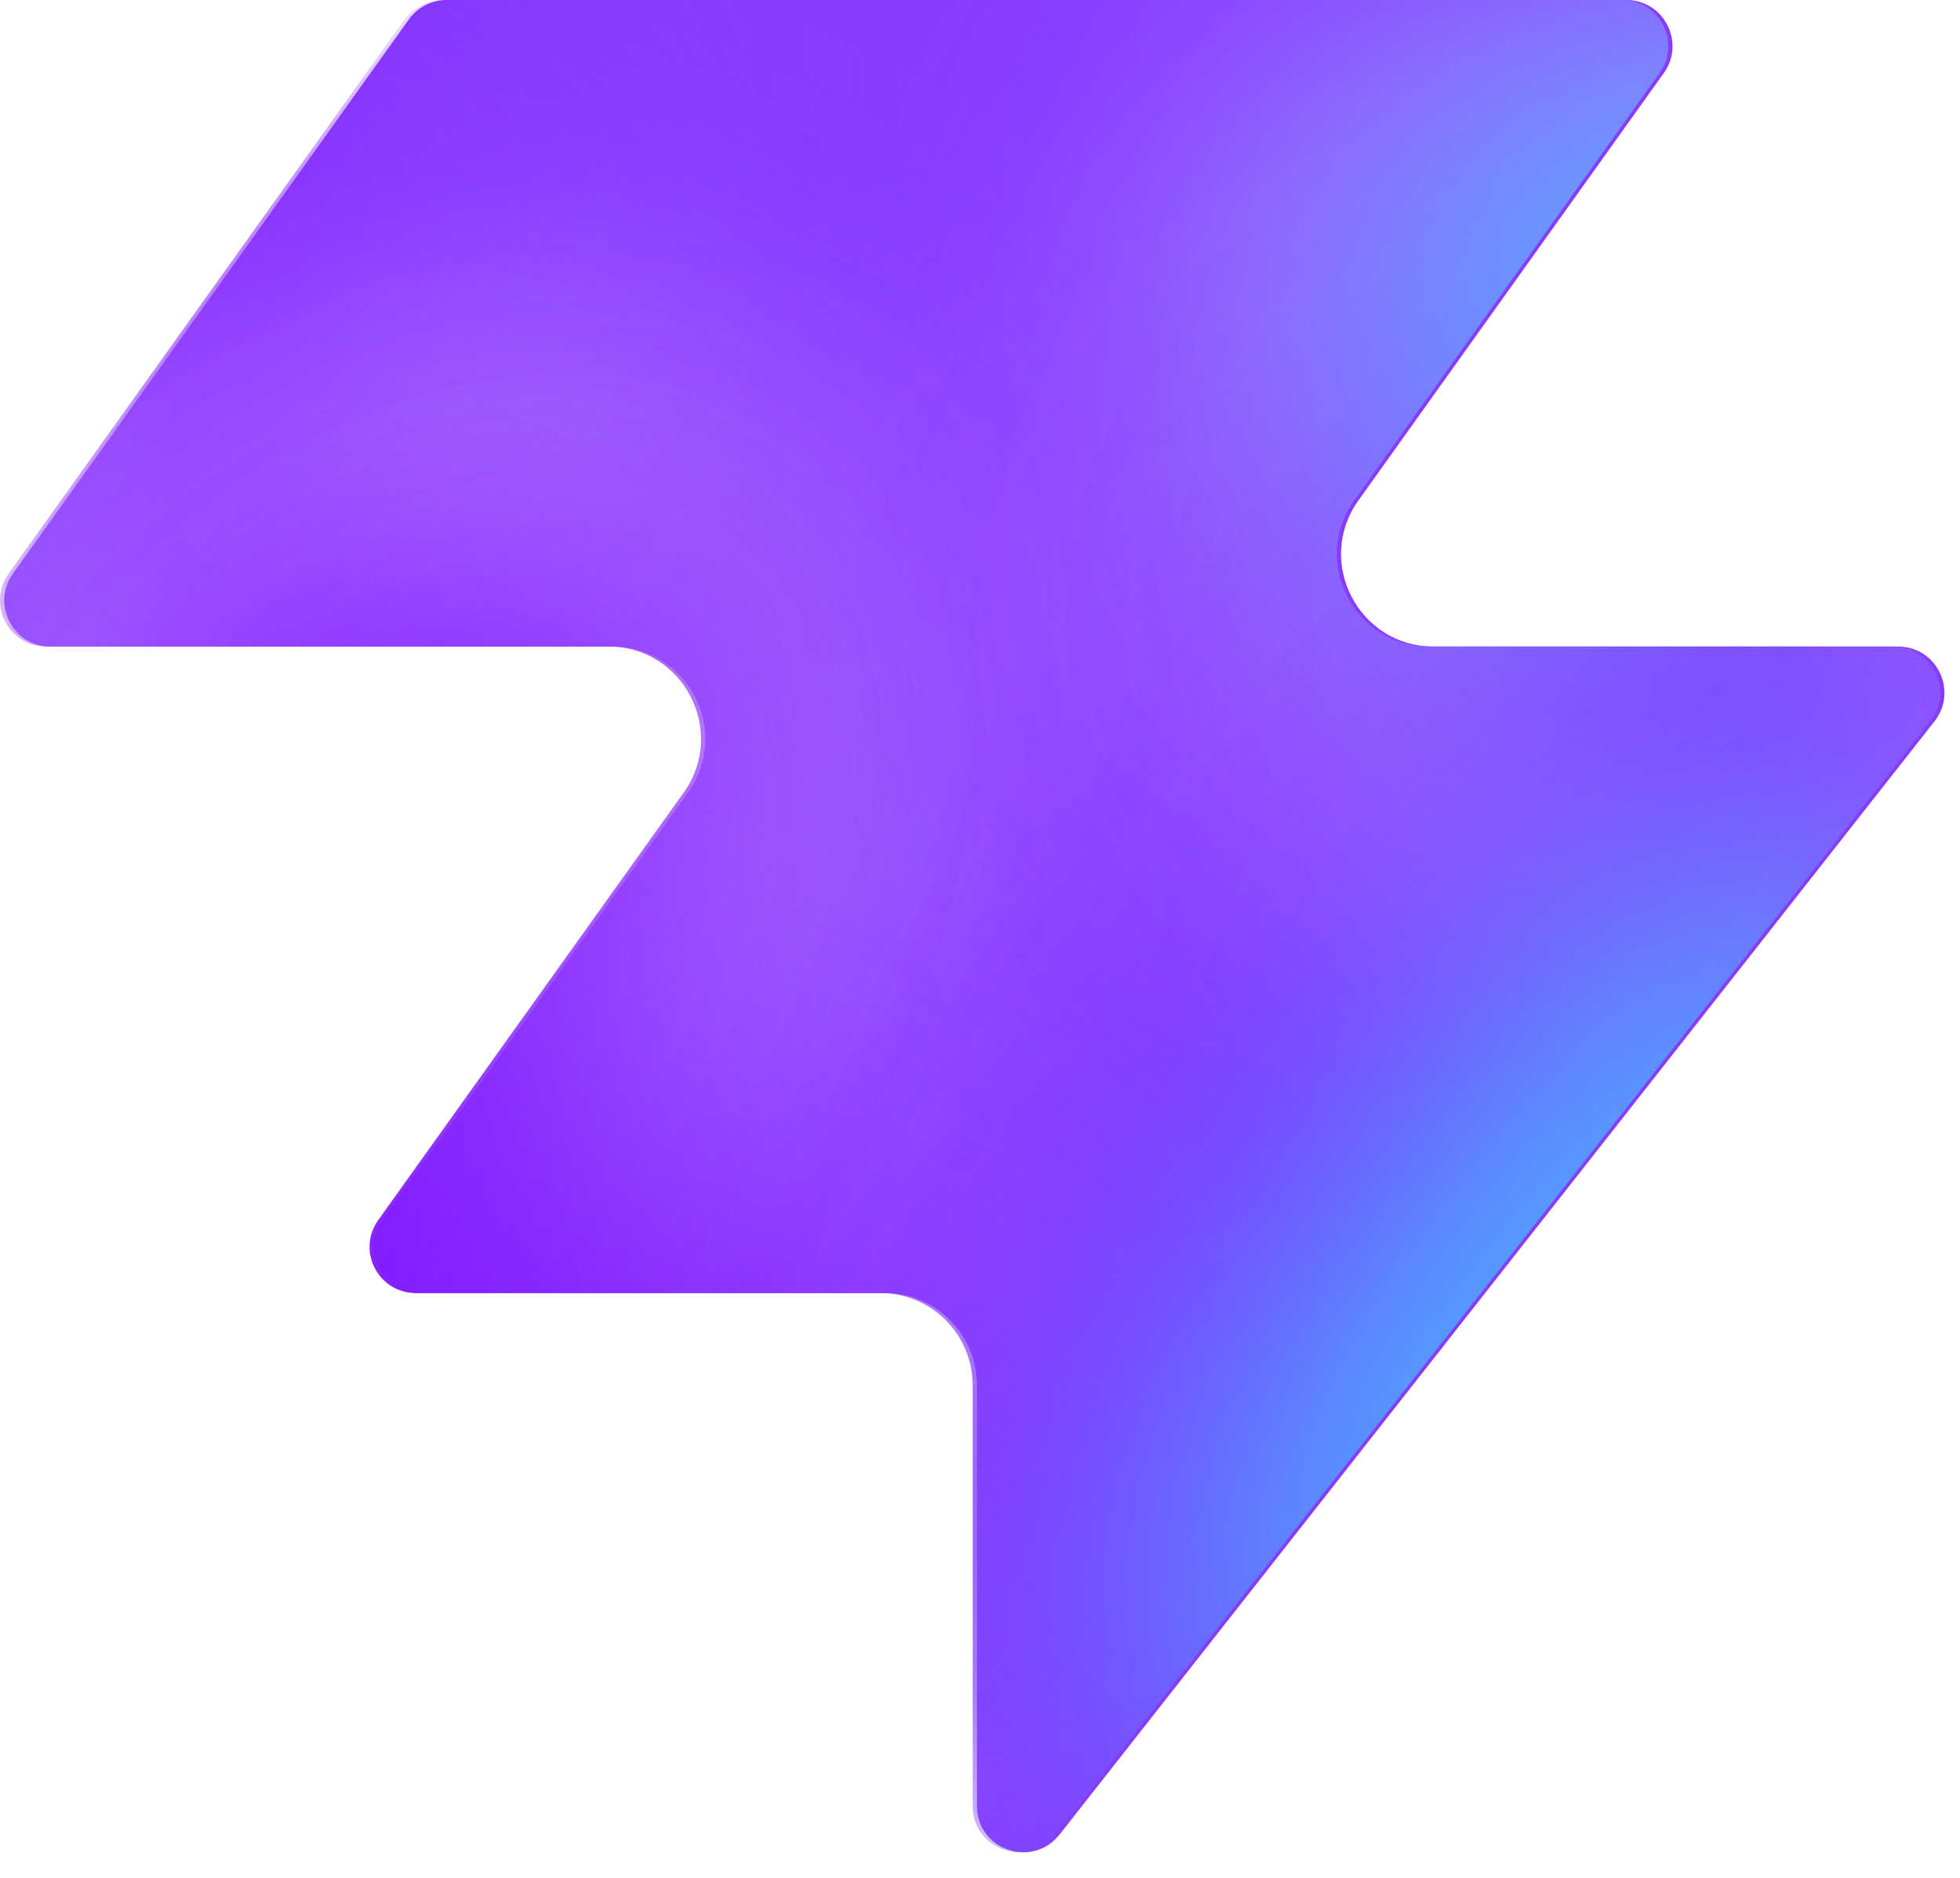
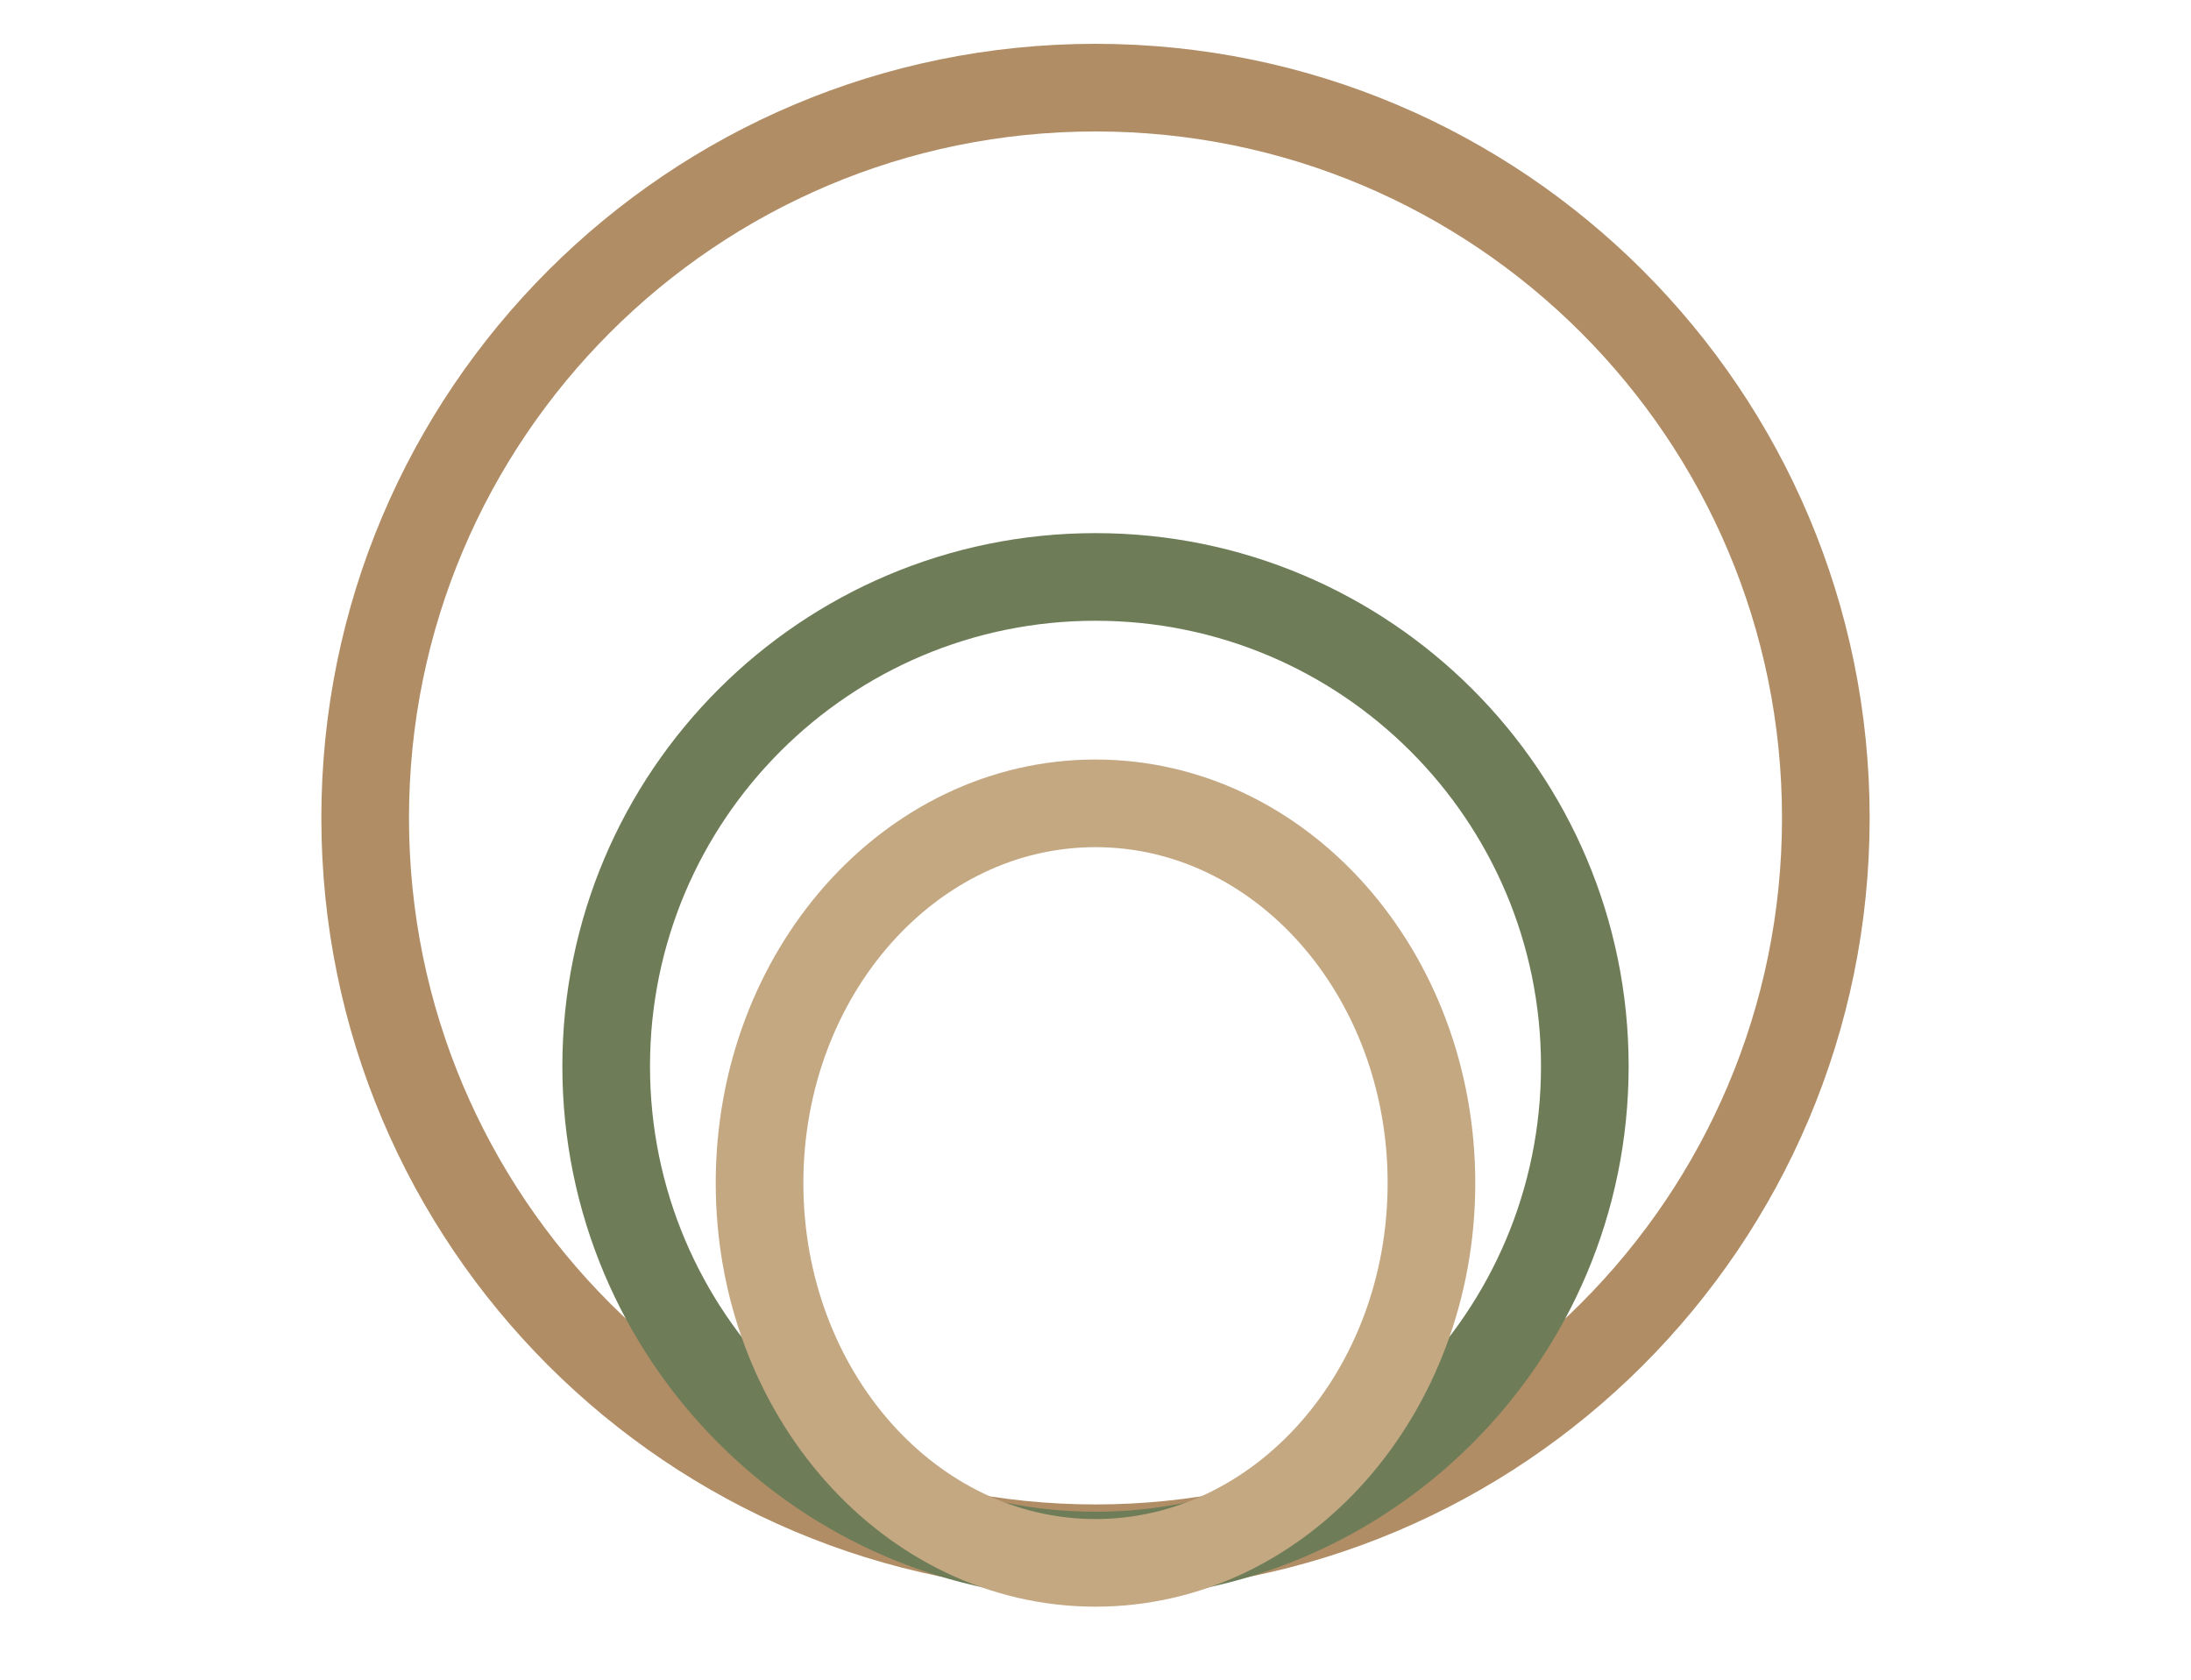
- <svg xmlns="http://www.w3.org/2000/svg" width="48" height="46" fill="none" viewBox="0 0 48 46">
-   <path fill="#863bff" d="M25.946 44.938c-.664.845-2.021.375-2.021-.698V33.937a2.26 2.26 0 0 0-2.262-2.262H10.287c-.92 0-1.456-1.04-.92-1.788l7.48-10.471c1.07-1.497 0-3.578-1.842-3.578H1.237c-.92 0-1.456-1.04-.92-1.788L10.013.474c.214-.297.556-.474.92-.474h28.894c.92 0 1.456 1.04.92 1.788l-7.48 10.471c-1.07 1.498 0 3.579 1.842 3.579h11.377c.943 0 1.473 1.088.89 1.83L25.947 44.94z" style="fill:#863bff;fill:color(display-p3 .525 .23 1);fill-opacity:1" />
-   <mask id="a" width="48" height="46" x="0" y="0" maskUnits="userSpaceOnUse" style="mask-type:alpha">
-     <path fill="#000" d="M25.842 44.938c-.664.844-2.021.375-2.021-.698V33.937a2.26 2.26 0 0 0-2.262-2.262H10.183c-.92 0-1.456-1.04-.92-1.788l7.48-10.471c1.07-1.498 0-3.579-1.842-3.579H1.133c-.92 0-1.456-1.04-.92-1.787L9.91.473c.214-.297.556-.474.92-.474h28.894c.92 0 1.456 1.04.92 1.788l-7.48 10.471c-1.07 1.498 0 3.578 1.842 3.578h11.377c.943 0 1.473 1.088.89 1.832L25.843 44.94z" style="fill:#000;fill-opacity:1" />
-   </mask>
-   <g mask="url(#a)">
-     <g filter="url(#b)">
-       <ellipse cx="5.508" cy="14.704" fill="#ede6ff" rx="5.508" ry="14.704" style="fill:#ede6ff;fill:color(display-p3 .927 .903 1);fill-opacity:1" transform="matrix(.00324 1 1 -.00324 -4.47 31.516)" />
-     </g>
-     <g filter="url(#c)">
-       <ellipse cx="10.399" cy="29.851" fill="#ede6ff" rx="10.399" ry="29.851" style="fill:#ede6ff;fill:color(display-p3 .927 .903 1);fill-opacity:1" transform="matrix(.00324 1 1 -.00324 -39.328 7.883)" />
-     </g>
-     <g filter="url(#d)">
-       <ellipse cx="5.508" cy="30.487" fill="#7e14ff" rx="5.508" ry="30.487" style="fill:#7e14ff;fill:color(display-p3 .492 .077 1);fill-opacity:1" transform="rotate(89.814 -25.913 -14.639)scale(1 -1)" />
-     </g>
-     <g filter="url(#e)">
-       <ellipse cx="5.508" cy="30.599" fill="#7e14ff" rx="5.508" ry="30.599" style="fill:#7e14ff;fill:color(display-p3 .492 .077 1);fill-opacity:1" transform="rotate(89.814 -32.644 -3.334)scale(1 -1)" />
-     </g>
-     <g filter="url(#f)">
-       <ellipse cx="5.508" cy="30.599" fill="#7e14ff" rx="5.508" ry="30.599" style="fill:#7e14ff;fill:color(display-p3 .492 .077 1);fill-opacity:1" transform="matrix(.00324 1 1 -.00324 -34.34 30.47)" />
-     </g>
-     <g filter="url(#g)">
-       <ellipse cx="14.072" cy="22.078" fill="#ede6ff" rx="14.072" ry="22.078" style="fill:#ede6ff;fill:color(display-p3 .927 .903 1);fill-opacity:1" transform="rotate(93.35 24.506 48.493)scale(-1 1)" />
-     </g>
-     <g filter="url(#h)">
-       <ellipse cx="3.47" cy="21.501" fill="#7e14ff" rx="3.47" ry="21.501" style="fill:#7e14ff;fill:color(display-p3 .492 .077 1);fill-opacity:1" transform="rotate(89.009 28.708 47.59)scale(-1 1)" />
-     </g>
-     <g filter="url(#i)">
-       <ellipse cx="3.47" cy="21.501" fill="#7e14ff" rx="3.47" ry="21.501" style="fill:#7e14ff;fill:color(display-p3 .492 .077 1);fill-opacity:1" transform="rotate(89.009 28.708 47.59)scale(-1 1)" />
-     </g>
-     <g filter="url(#j)">
-       <ellipse cx=".387" cy="8.972" fill="#7e14ff" rx="4.407" ry="29.108" style="fill:#7e14ff;fill:color(display-p3 .492 .077 1);fill-opacity:1" transform="rotate(39.51 .387 8.972)" />
-     </g>
-     <g filter="url(#k)">
-       <ellipse cx="47.523" cy="-6.092" fill="#7e14ff" rx="4.407" ry="29.108" style="fill:#7e14ff;fill:color(display-p3 .492 .077 1);fill-opacity:1" transform="rotate(37.892 47.523 -6.092)" />
-     </g>
-     <g filter="url(#l)">
-       <ellipse cx="41.412" cy="6.333" fill="#47bfff" rx="5.971" ry="9.665" style="fill:#47bfff;fill:color(display-p3 .28 .748 1);fill-opacity:1" transform="rotate(37.892 41.412 6.333)" />
-     </g>
-     <g filter="url(#m)">
-       <ellipse cx="-1.879" cy="38.332" fill="#7e14ff" rx="4.407" ry="29.108" style="fill:#7e14ff;fill:color(display-p3 .492 .077 1);fill-opacity:1" transform="rotate(37.892 -1.88 38.332)" />
-     </g>
-     <g filter="url(#n)">
-       <ellipse cx="-1.879" cy="38.332" fill="#7e14ff" rx="4.407" ry="29.108" style="fill:#7e14ff;fill:color(display-p3 .492 .077 1);fill-opacity:1" transform="rotate(37.892 -1.88 38.332)" />
-     </g>
-     <g filter="url(#o)">
-       <ellipse cx="35.651" cy="29.907" fill="#7e14ff" rx="4.407" ry="29.108" style="fill:#7e14ff;fill:color(display-p3 .492 .077 1);fill-opacity:1" transform="rotate(37.892 35.651 29.907)" />
-     </g>
-     <g filter="url(#p)">
-       <ellipse cx="38.418" cy="32.4" fill="#47bfff" rx="5.971" ry="15.297" style="fill:#47bfff;fill:color(display-p3 .28 .748 1);fill-opacity:1" transform="rotate(37.892 38.418 32.4)" />
-     </g>
-   </g>
-   <defs>
-     <filter id="b" width="60.045" height="41.654" x="-19.77" y="16.149" color-interpolation-filters="sRGB" filterUnits="userSpaceOnUse">
-       <feFlood flood-opacity="0" result="BackgroundImageFix" />
-       <feBlend in="SourceGraphic" in2="BackgroundImageFix" result="shape" />
-       <feGaussianBlur result="effect1_foregroundBlur_2002_17158" stdDeviation="7.659" />
-     </filter>
-     <filter id="c" width="90.34" height="51.437" x="-54.613" y="-7.533" color-interpolation-filters="sRGB" filterUnits="userSpaceOnUse">
-       <feFlood flood-opacity="0" result="BackgroundImageFix" />
-       <feBlend in="SourceGraphic" in2="BackgroundImageFix" result="shape" />
-       <feGaussianBlur result="effect1_foregroundBlur_2002_17158" stdDeviation="7.659" />
-     </filter>
-     <filter id="d" width="79.355" height="29.4" x="-49.64" y="2.03" color-interpolation-filters="sRGB" filterUnits="userSpaceOnUse">
-       <feFlood flood-opacity="0" result="BackgroundImageFix" />
-       <feBlend in="SourceGraphic" in2="BackgroundImageFix" result="shape" />
-       <feGaussianBlur result="effect1_foregroundBlur_2002_17158" stdDeviation="4.596" />
-     </filter>
-     <filter id="e" width="79.579" height="29.4" x="-45.045" y="20.029" color-interpolation-filters="sRGB" filterUnits="userSpaceOnUse">
-       <feFlood flood-opacity="0" result="BackgroundImageFix" />
-       <feBlend in="SourceGraphic" in2="BackgroundImageFix" result="shape" />
-       <feGaussianBlur result="effect1_foregroundBlur_2002_17158" stdDeviation="4.596" />
-     </filter>
-     <filter id="f" width="79.579" height="29.4" x="-43.513" y="21.178" color-interpolation-filters="sRGB" filterUnits="userSpaceOnUse">
-       <feFlood flood-opacity="0" result="BackgroundImageFix" />
-       <feBlend in="SourceGraphic" in2="BackgroundImageFix" result="shape" />
-       <feGaussianBlur result="effect1_foregroundBlur_2002_17158" stdDeviation="4.596" />
-     </filter>
-     <filter id="g" width="74.749" height="58.852" x="15.756" y="-17.901" color-interpolation-filters="sRGB" filterUnits="userSpaceOnUse">
-       <feFlood flood-opacity="0" result="BackgroundImageFix" />
-       <feBlend in="SourceGraphic" in2="BackgroundImageFix" result="shape" />
-       <feGaussianBlur result="effect1_foregroundBlur_2002_17158" stdDeviation="7.659" />
-     </filter>
-     <filter id="h" width="61.377" height="25.362" x="23.548" y="2.284" color-interpolation-filters="sRGB" filterUnits="userSpaceOnUse">
-       <feFlood flood-opacity="0" result="BackgroundImageFix" />
-       <feBlend in="SourceGraphic" in2="BackgroundImageFix" result="shape" />
-       <feGaussianBlur result="effect1_foregroundBlur_2002_17158" stdDeviation="4.596" />
-     </filter>
-     <filter id="i" width="61.377" height="25.362" x="23.548" y="2.284" color-interpolation-filters="sRGB" filterUnits="userSpaceOnUse">
-       <feFlood flood-opacity="0" result="BackgroundImageFix" />
-       <feBlend in="SourceGraphic" in2="BackgroundImageFix" result="shape" />
-       <feGaussianBlur result="effect1_foregroundBlur_2002_17158" stdDeviation="4.596" />
-     </filter>
-     <filter id="j" width="56.045" height="63.649" x="-27.636" y="-22.853" color-interpolation-filters="sRGB" filterUnits="userSpaceOnUse">
-       <feFlood flood-opacity="0" result="BackgroundImageFix" />
-       <feBlend in="SourceGraphic" in2="BackgroundImageFix" result="shape" />
-       <feGaussianBlur result="effect1_foregroundBlur_2002_17158" stdDeviation="4.596" />
-     </filter>
-     <filter id="k" width="54.814" height="64.646" x="20.116" y="-38.415" color-interpolation-filters="sRGB" filterUnits="userSpaceOnUse">
-       <feFlood flood-opacity="0" result="BackgroundImageFix" />
-       <feBlend in="SourceGraphic" in2="BackgroundImageFix" result="shape" />
-       <feGaussianBlur result="effect1_foregroundBlur_2002_17158" stdDeviation="4.596" />
-     </filter>
-     <filter id="l" width="33.541" height="35.313" x="24.641" y="-11.323" color-interpolation-filters="sRGB" filterUnits="userSpaceOnUse">
-       <feFlood flood-opacity="0" result="BackgroundImageFix" />
-       <feBlend in="SourceGraphic" in2="BackgroundImageFix" result="shape" />
-       <feGaussianBlur result="effect1_foregroundBlur_2002_17158" stdDeviation="4.596" />
-     </filter>
-     <filter id="m" width="54.814" height="64.646" x="-29.286" y="6.009" color-interpolation-filters="sRGB" filterUnits="userSpaceOnUse">
-       <feFlood flood-opacity="0" result="BackgroundImageFix" />
-       <feBlend in="SourceGraphic" in2="BackgroundImageFix" result="shape" />
-       <feGaussianBlur result="effect1_foregroundBlur_2002_17158" stdDeviation="4.596" />
-     </filter>
-     <filter id="n" width="54.814" height="64.646" x="-29.286" y="6.009" color-interpolation-filters="sRGB" filterUnits="userSpaceOnUse">
-       <feFlood flood-opacity="0" result="BackgroundImageFix" />
-       <feBlend in="SourceGraphic" in2="BackgroundImageFix" result="shape" />
-       <feGaussianBlur result="effect1_foregroundBlur_2002_17158" stdDeviation="4.596" />
-     </filter>
-     <filter id="o" width="54.814" height="64.646" x="8.244" y="-2.416" color-interpolation-filters="sRGB" filterUnits="userSpaceOnUse">
-       <feFlood flood-opacity="0" result="BackgroundImageFix" />
-       <feBlend in="SourceGraphic" in2="BackgroundImageFix" result="shape" />
-       <feGaussianBlur result="effect1_foregroundBlur_2002_17158" stdDeviation="4.596" />
-     </filter>
-     <filter id="p" width="39.409" height="43.623" x="18.713" y="10.588" color-interpolation-filters="sRGB" filterUnits="userSpaceOnUse">
-       <feFlood flood-opacity="0" result="BackgroundImageFix" />
-       <feBlend in="SourceGraphic" in2="BackgroundImageFix" result="shape" />
-       <feGaussianBlur result="effect1_foregroundBlur_2002_17158" stdDeviation="4.596" />
-     </filter>
-   </defs>
+ <svg xmlns="http://www.w3.org/2000/svg" viewBox="0 0 300 230" fill="none">
+   <circle cx="150" cy="112" r="100" stroke="#b08d65" stroke-width="12" />
+   <circle cx="150" cy="146" r="67" stroke="#6e7d58" stroke-width="12" />
+   <ellipse cx="150" cy="162" rx="46" ry="52" stroke="#c4a882" stroke-width="12" />
</svg>
